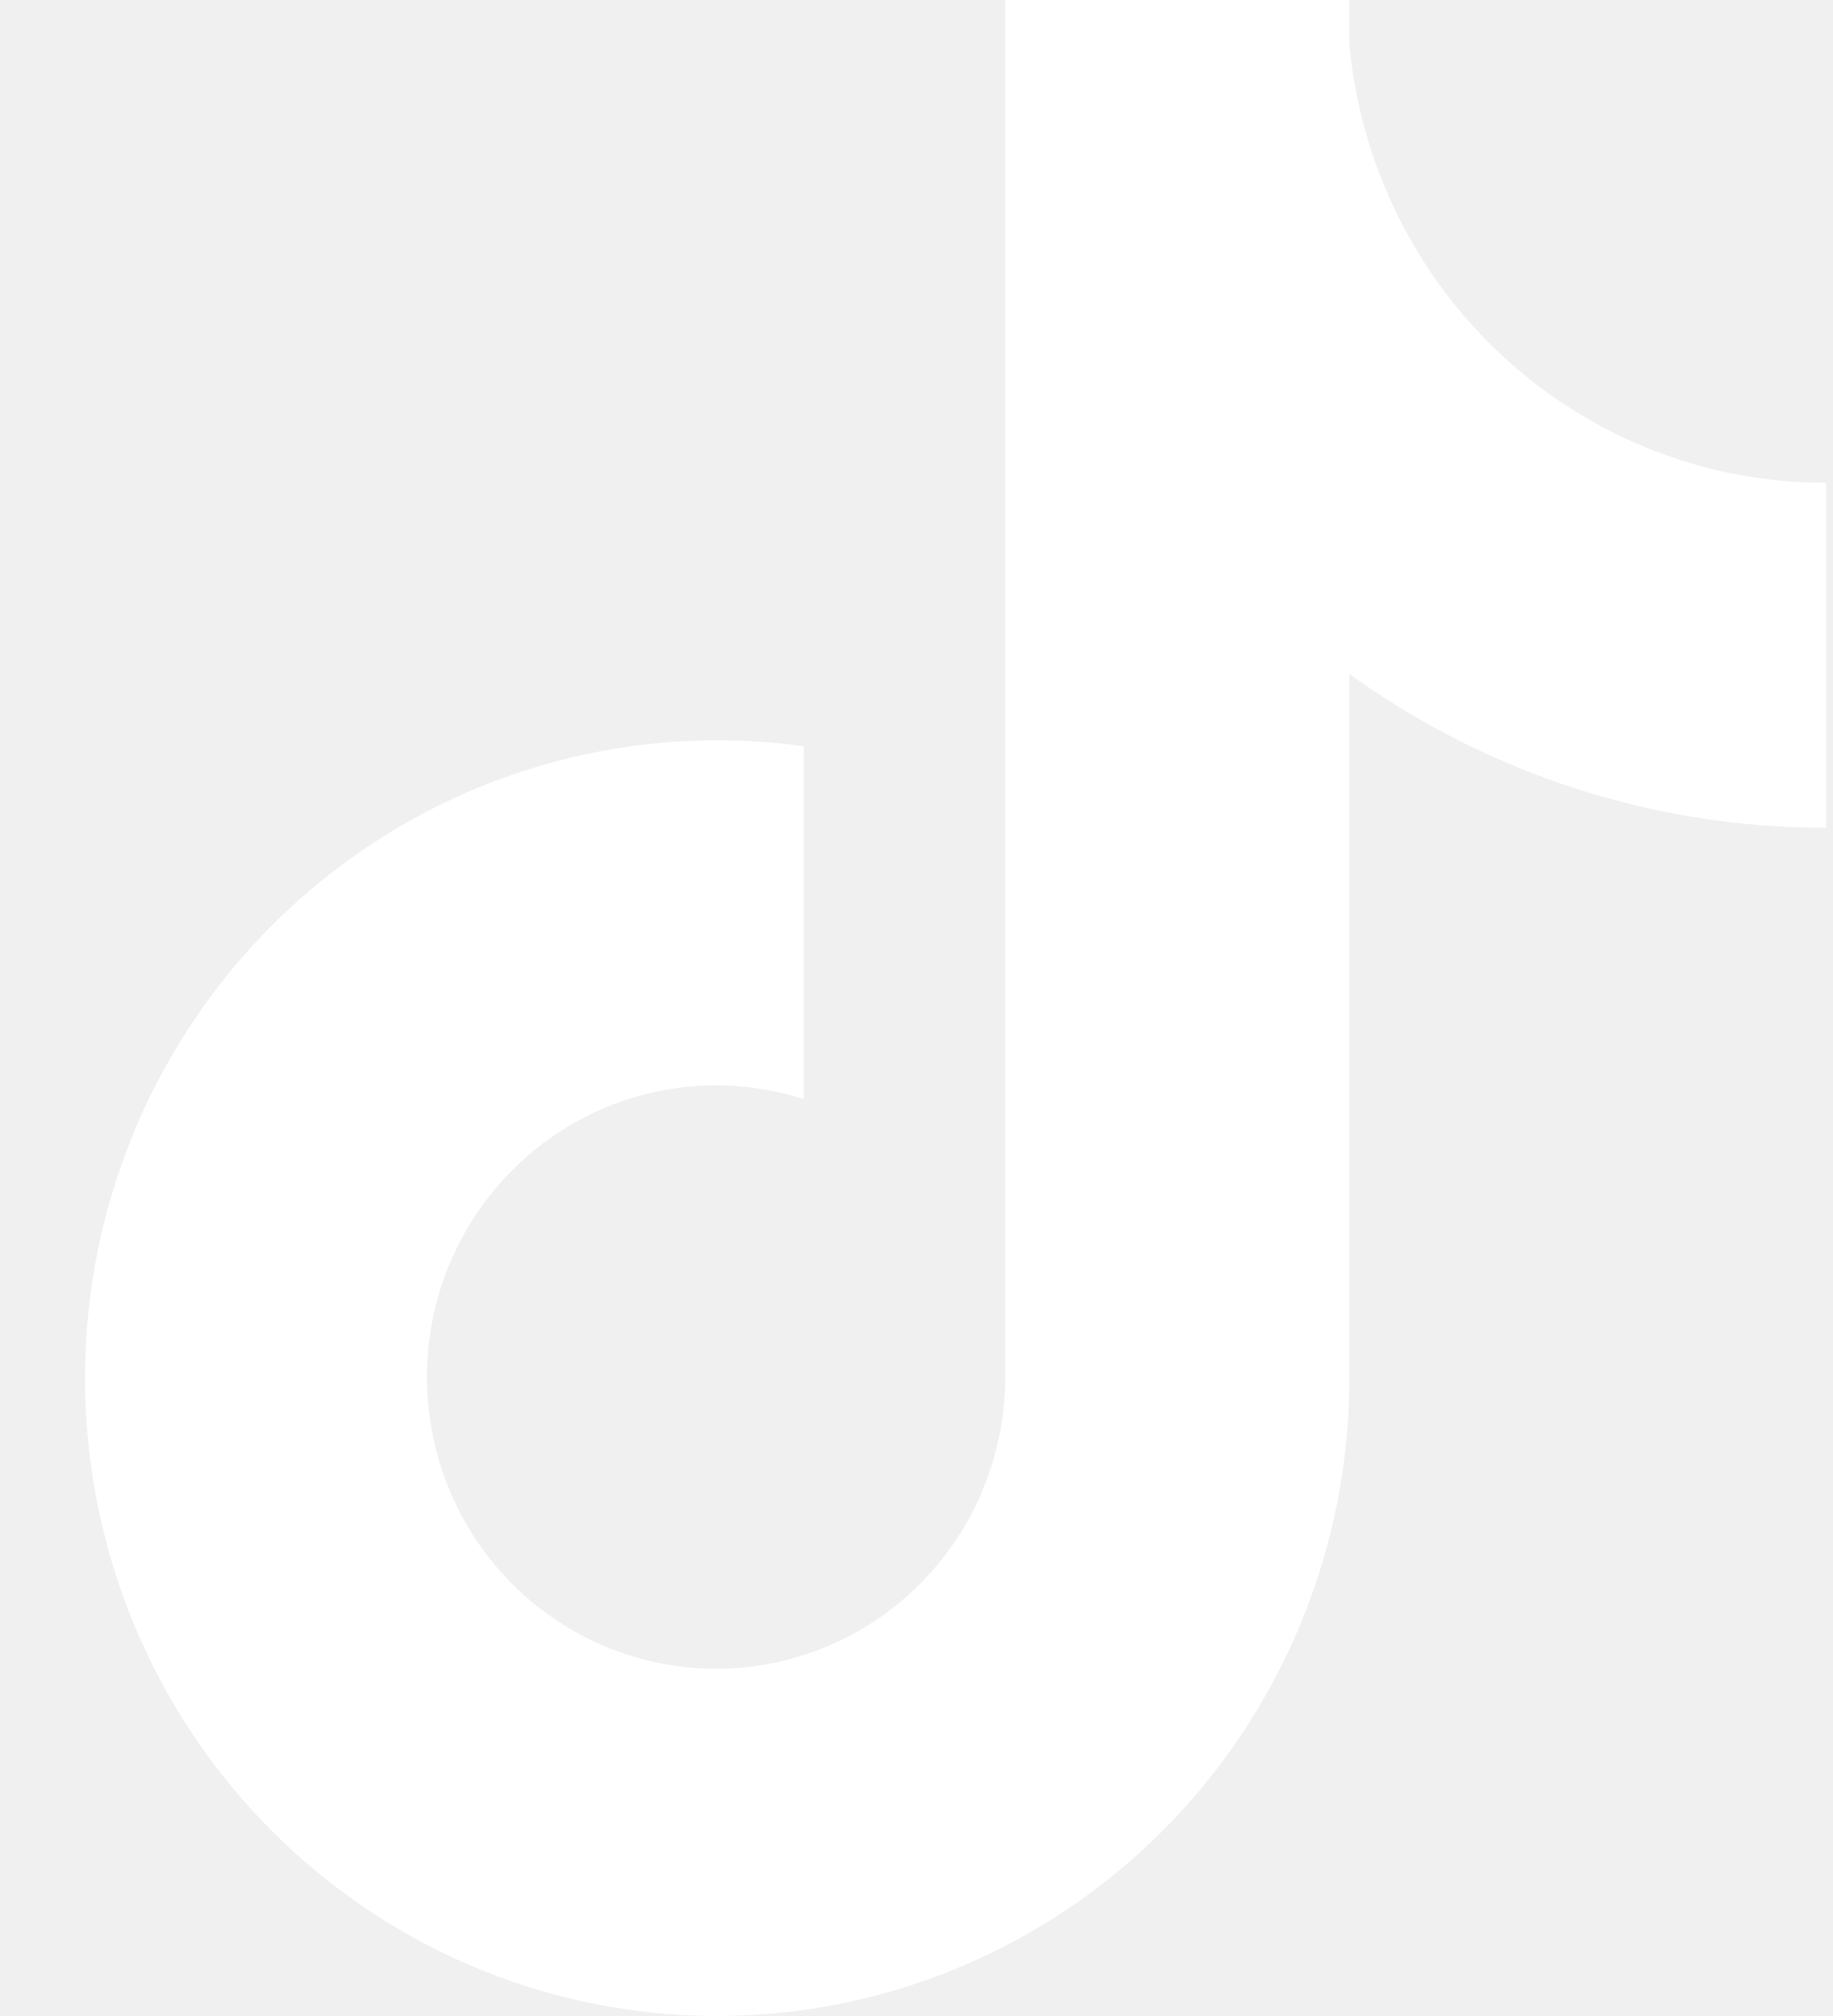
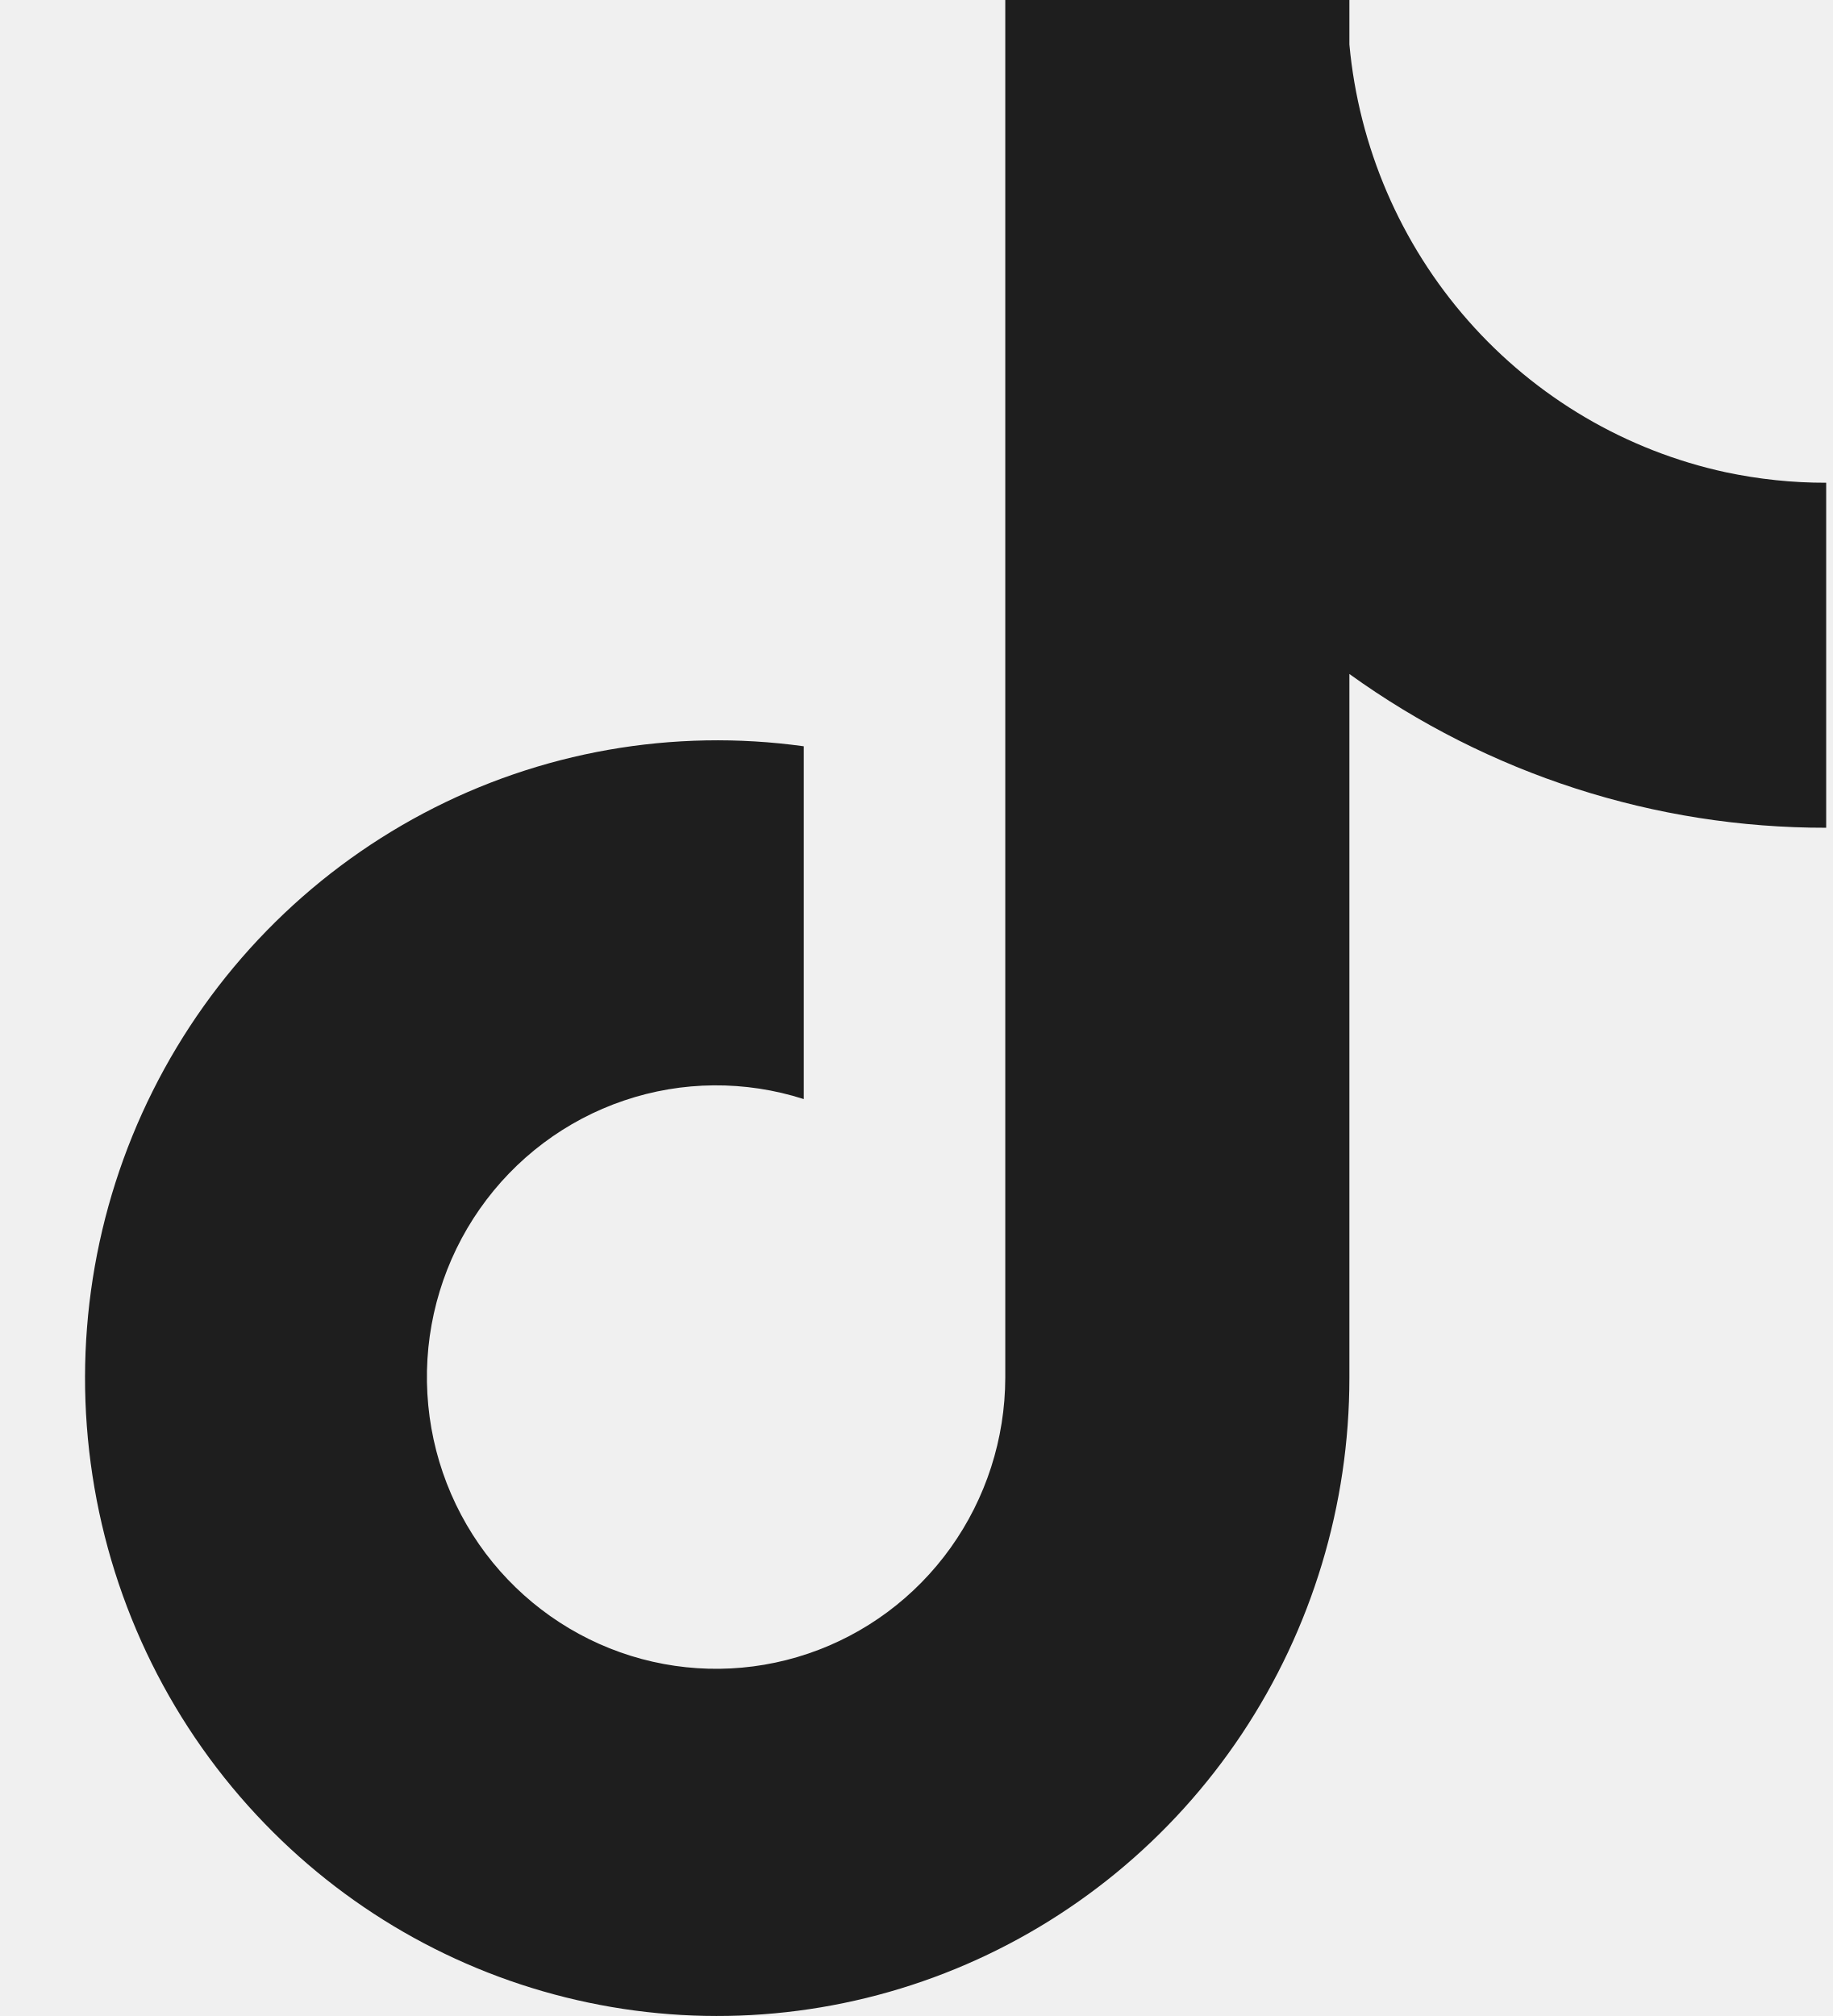
<svg xmlns="http://www.w3.org/2000/svg" width="20" height="22" viewBox="0 0 20 22" fill="none">
-   <path d="M18.834 5.154C17.746 4.919 16.76 4.339 16.021 3.499C15.282 2.66 14.828 1.603 14.725 0.485V0H10.97V15.037C10.968 15.703 10.759 16.351 10.373 16.891C9.987 17.431 9.442 17.835 8.817 18.046C8.191 18.258 7.516 18.266 6.885 18.07C6.255 17.874 5.701 17.484 5.301 16.954C4.896 16.416 4.671 15.761 4.659 15.084C4.647 14.408 4.849 13.745 5.236 13.192C5.623 12.639 6.174 12.225 6.809 12.01C7.445 11.794 8.132 11.789 8.771 11.994V8.144C7.346 7.946 5.895 8.201 4.622 8.875C3.348 9.55 2.315 10.609 1.667 11.905C1.019 13.2 0.789 14.668 1.009 16.102C1.228 17.537 1.886 18.866 2.892 19.904C3.85 20.894 5.079 21.573 6.422 21.854C7.764 22.136 9.159 22.007 10.429 21.485C11.699 20.963 12.786 20.071 13.551 18.923C14.316 17.774 14.725 16.422 14.725 15.038V7.355C16.243 8.449 18.062 9.036 19.928 9.033V5.268C19.56 5.269 19.194 5.23 18.834 5.154Z" fill="#FFFFFF" />
+   <path d="M18.834 5.154C17.746 4.919 16.76 4.339 16.021 3.499C15.282 2.66 14.828 1.603 14.725 0.485V0H10.97V15.037C10.968 15.703 10.759 16.351 10.373 16.891C9.987 17.431 9.442 17.835 8.817 18.046C8.191 18.258 7.516 18.266 6.885 18.07C6.255 17.874 5.701 17.484 5.301 16.954C4.896 16.416 4.671 15.761 4.659 15.084C4.647 14.408 4.849 13.745 5.236 13.192C5.623 12.639 6.174 12.225 6.809 12.01C7.445 11.794 8.132 11.789 8.771 11.994V8.144C7.346 7.946 5.895 8.201 4.622 8.875C3.348 9.55 2.315 10.609 1.667 11.905C1.019 13.2 0.789 14.668 1.009 16.102C1.228 17.537 1.886 18.866 2.892 19.904C3.85 20.894 5.079 21.573 6.422 21.854C7.764 22.136 9.159 22.007 10.429 21.485C11.699 20.963 12.786 20.071 13.551 18.923C14.316 17.774 14.725 16.422 14.725 15.038V7.355C16.243 8.449 18.062 9.036 19.928 9.033V5.268C19.56 5.269 19.194 5.23 18.834 5.154Z" fill="#1E1E1E" />
</svg>
